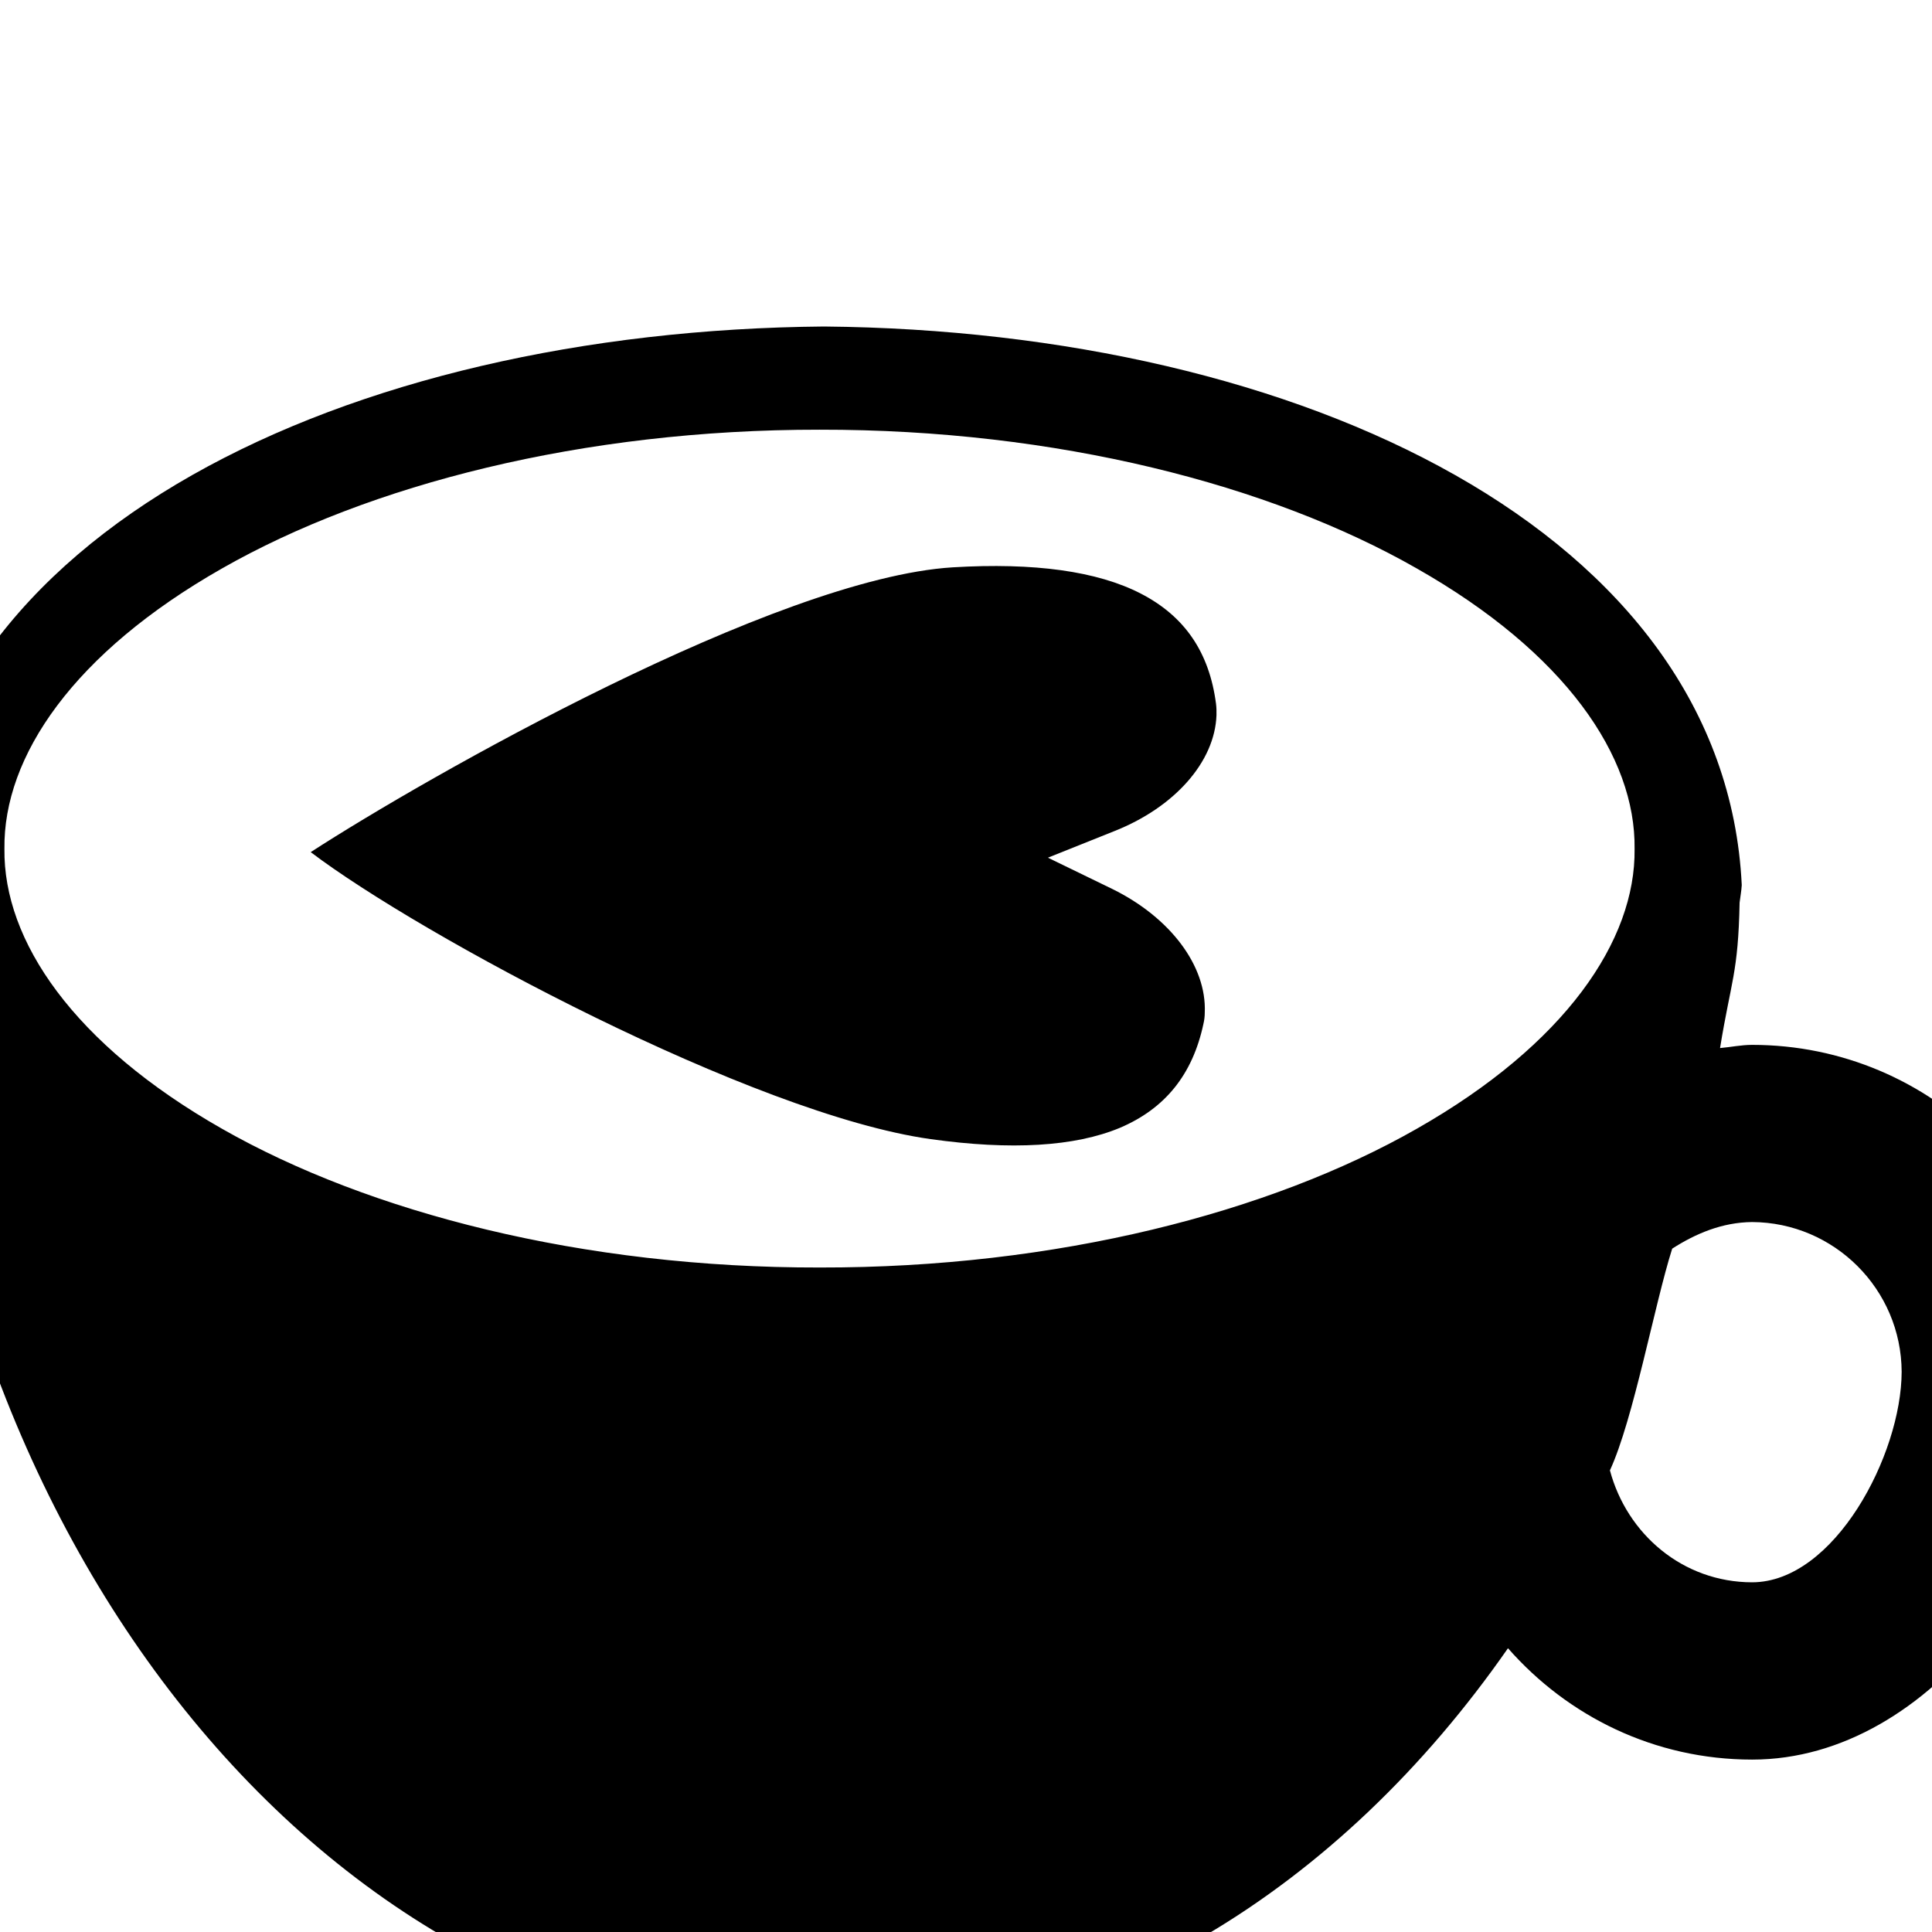
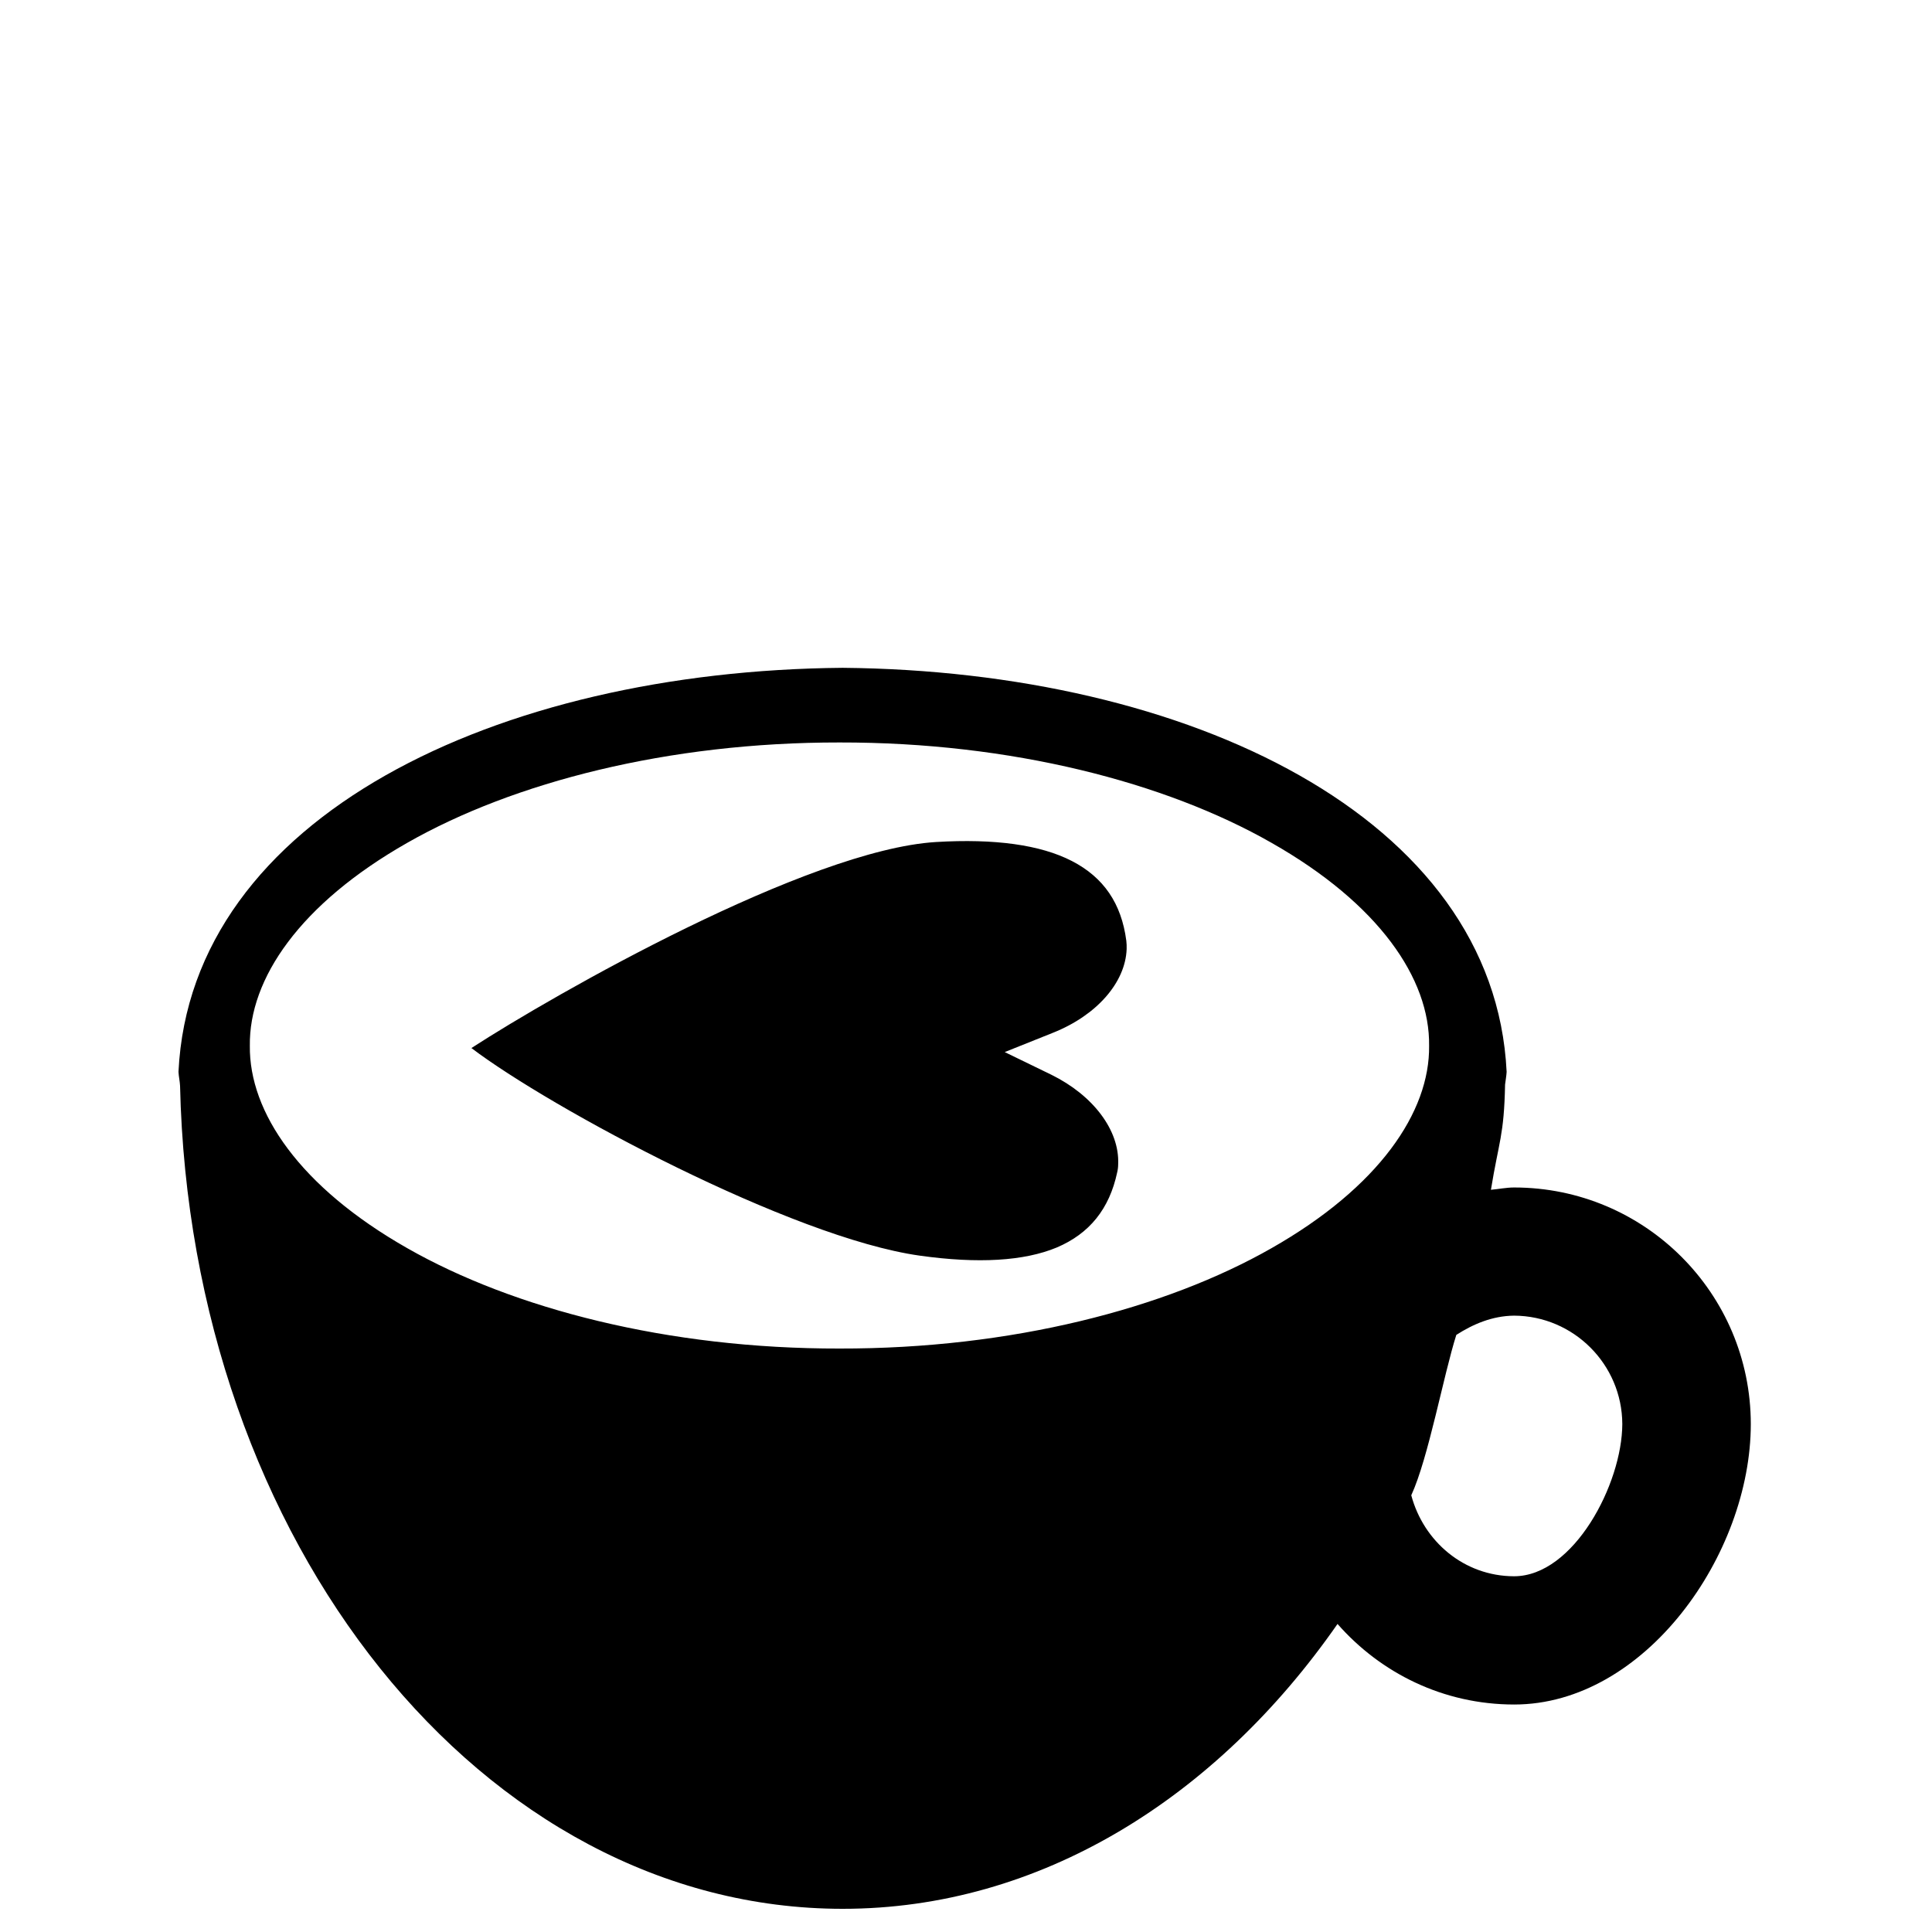
- <svg xmlns="http://www.w3.org/2000/svg" viewBox="4 10 17 12" width="800px" height="800px" fill="currentColor">
+ <svg xmlns="http://www.w3.org/2000/svg" viewBox="1 5 23.5 18" width="800px" height="800px" fill="currentColor">
  <g>
    <path d="M19.417,16.694c-0.096,0-0.188,0.02-0.282,0.028c0.096-0.59,0.16-0.658,0.172-1.28       c0.006-0.051,0.016-0.101,0.019-0.154c-0.149-3.101-3.876-4.877-8.076-4.915c-4.203,0.036-7.929,1.813-8.079,4.914       c0.003,0.058,0.016,0.112,0.019,0.168c0-0.002,0-0.002,0-0.002c0.125,5.557,3.681,10.015,8.06,10.015       c2.397,0,4.543-1.344,6.019-3.465c0.526,0.599,1.289,0.98,2.149,0.98c1.588,0,2.878-1.823,2.878-3.412       C22.295,17.982,21.006,16.694,19.417,16.694z M16.465,17.433c-1.289,0.735-3.167,1.224-5.253,1.22       c-2.088,0.004-3.967-0.485-5.257-1.22c-1.309-0.744-1.926-1.656-1.916-2.463c-0.011-0.814,0.609-1.726,1.916-2.469       c1.291-0.736,3.17-1.222,5.257-1.22c2.085-0.003,3.964,0.484,5.253,1.22c1.309,0.743,1.929,1.655,1.918,2.469       C18.393,15.775,17.774,16.689,16.465,17.433z M19.417,21.423c-0.61-0.001-1.101-0.424-1.251-0.985       c0.208-0.451,0.392-1.46,0.548-1.951c0.206-0.132,0.438-0.231,0.702-0.234c0.724,0.003,1.314,0.592,1.317,1.318       C20.731,20.3,20.142,21.422,19.417,21.423z M14.704,13.794c0.001-0.035,0-0.069-0.004-0.101       c-0.059-0.454-0.276-0.771-0.662-0.97c-0.382-0.197-0.937-0.274-1.654-0.231c-1.557,0.095-4.638,1.85-5.65,2.506       c0.958,0.728,3.896,2.307,5.453,2.525c0.711,0.1,1.271,0.066,1.667-0.099c0.398-0.169,0.64-0.469,0.735-0.914       c0.008-0.033,0.012-0.067,0.012-0.101c0.017-0.41-0.303-0.835-0.812-1.086l-0.568-0.276l0.587-0.235       C14.337,14.602,14.689,14.203,14.704,13.794z" />
  </g>
</svg>
